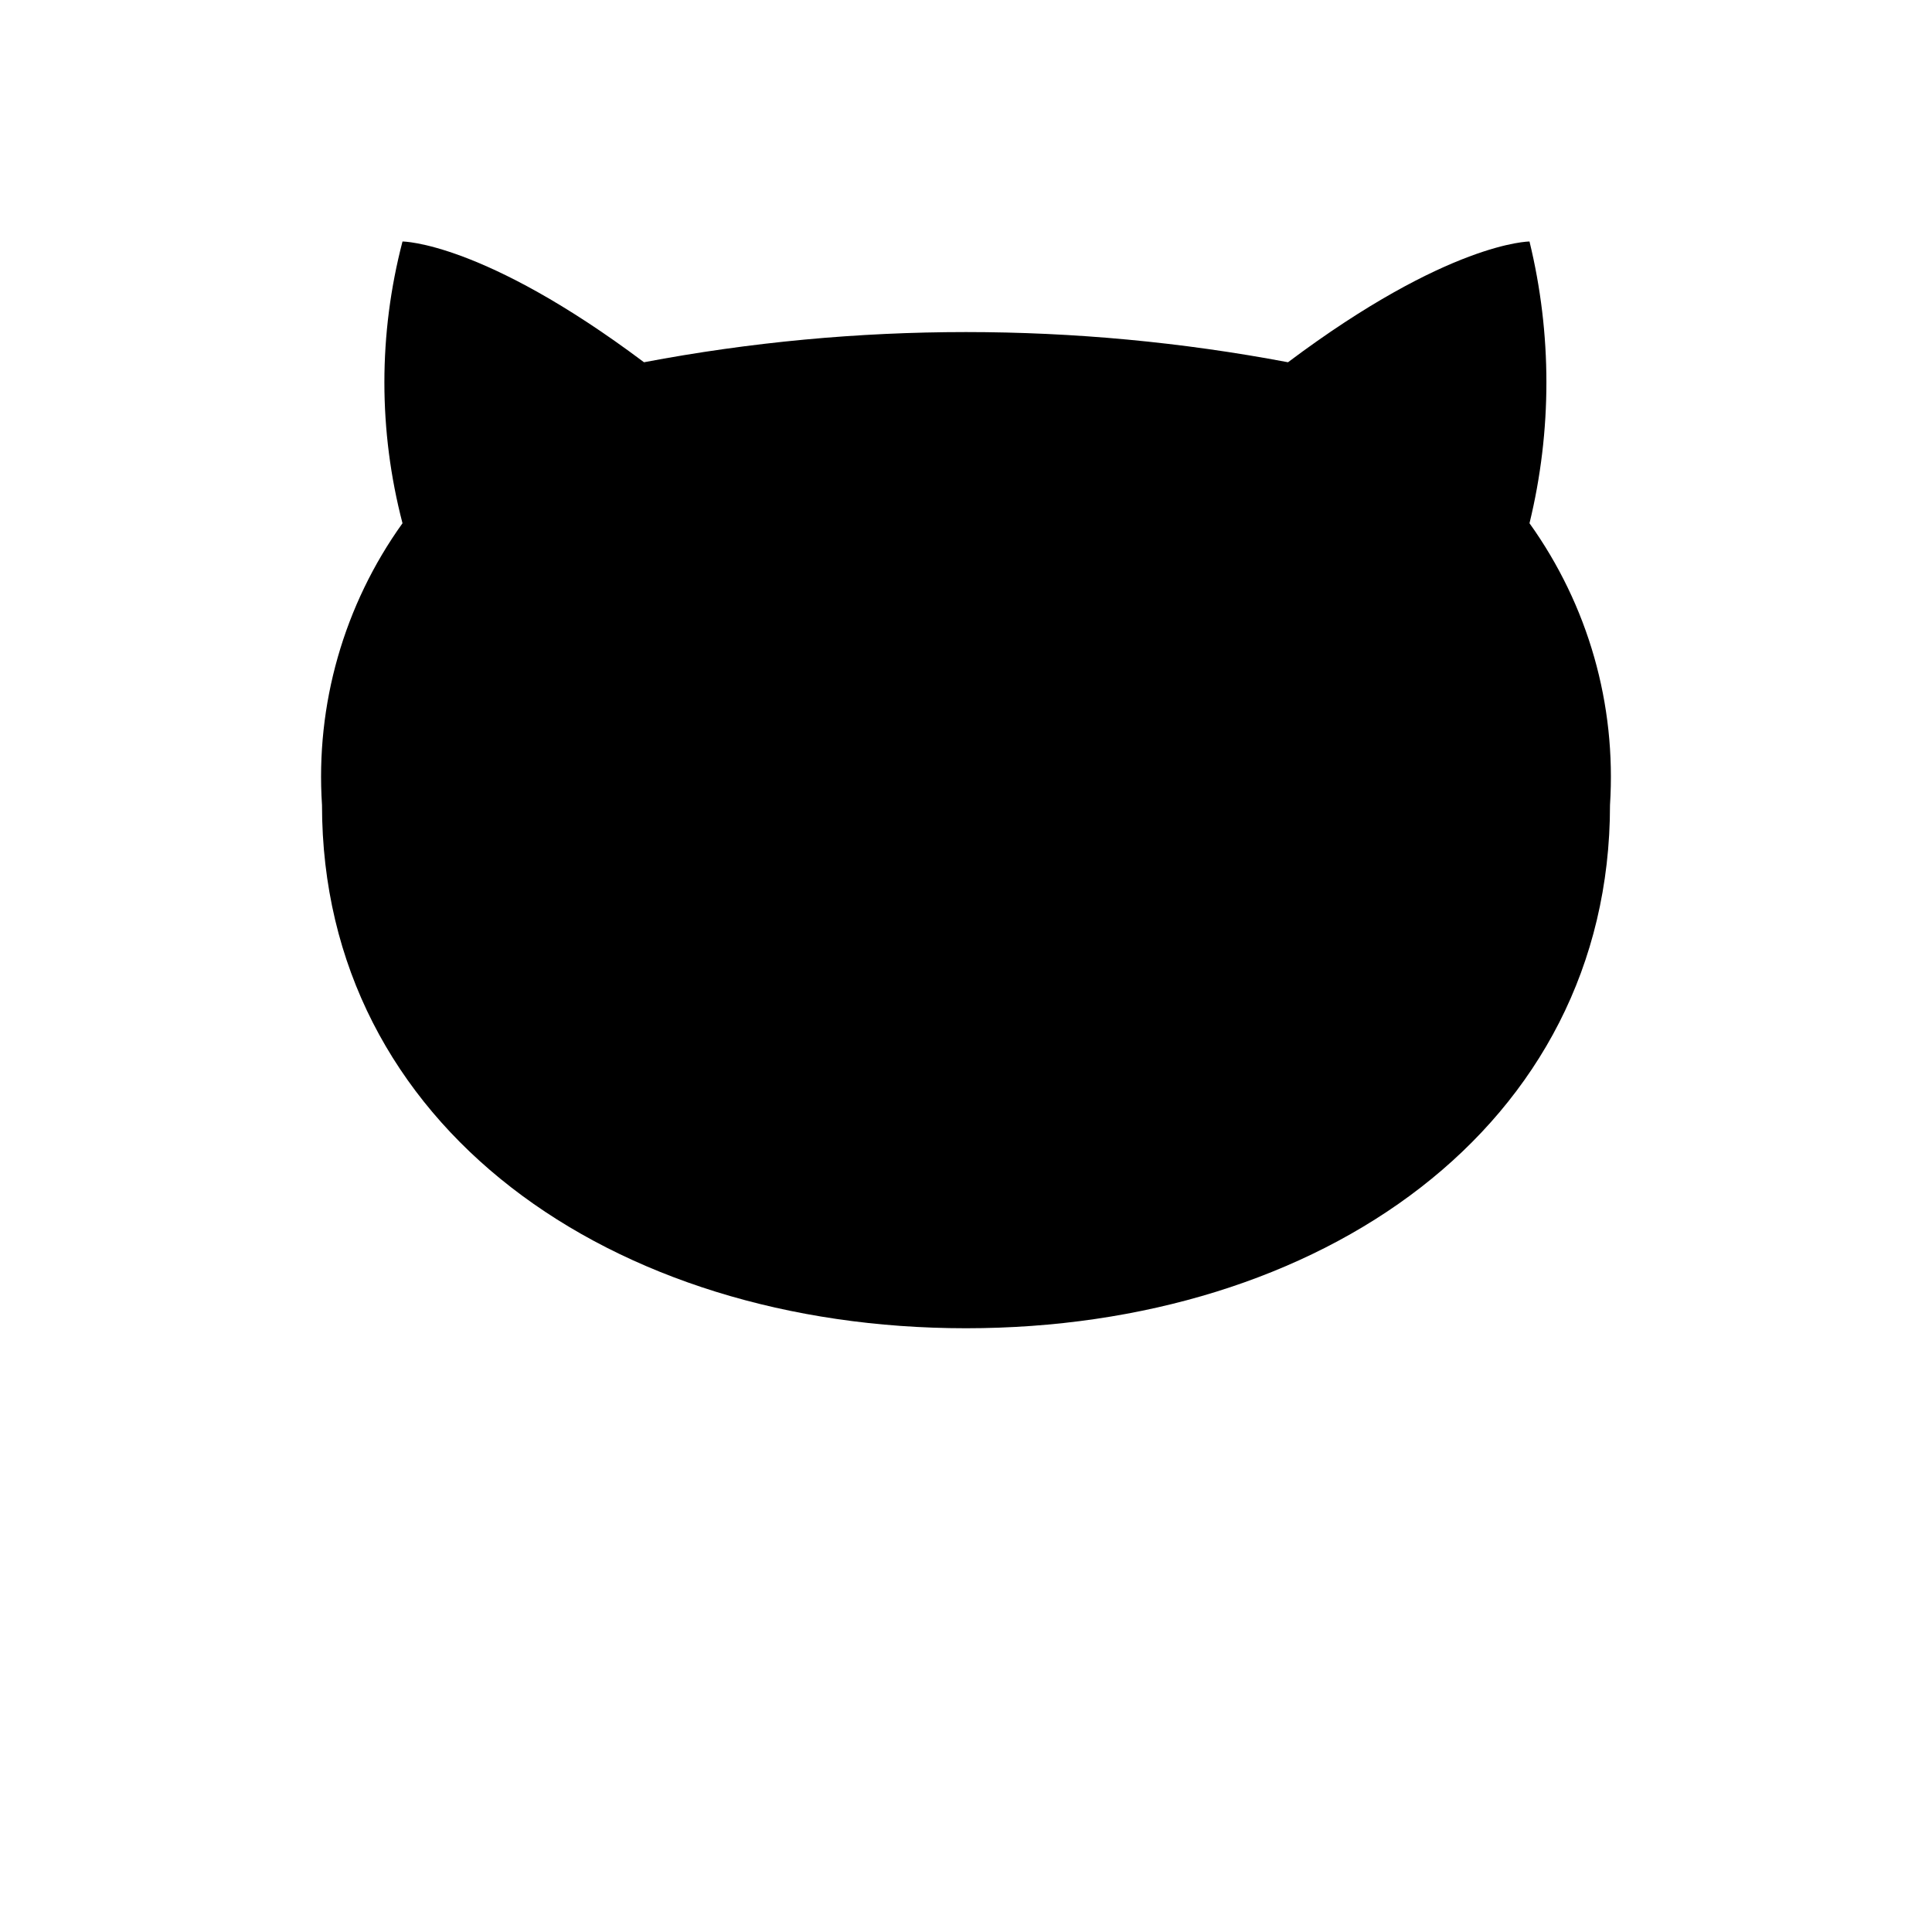
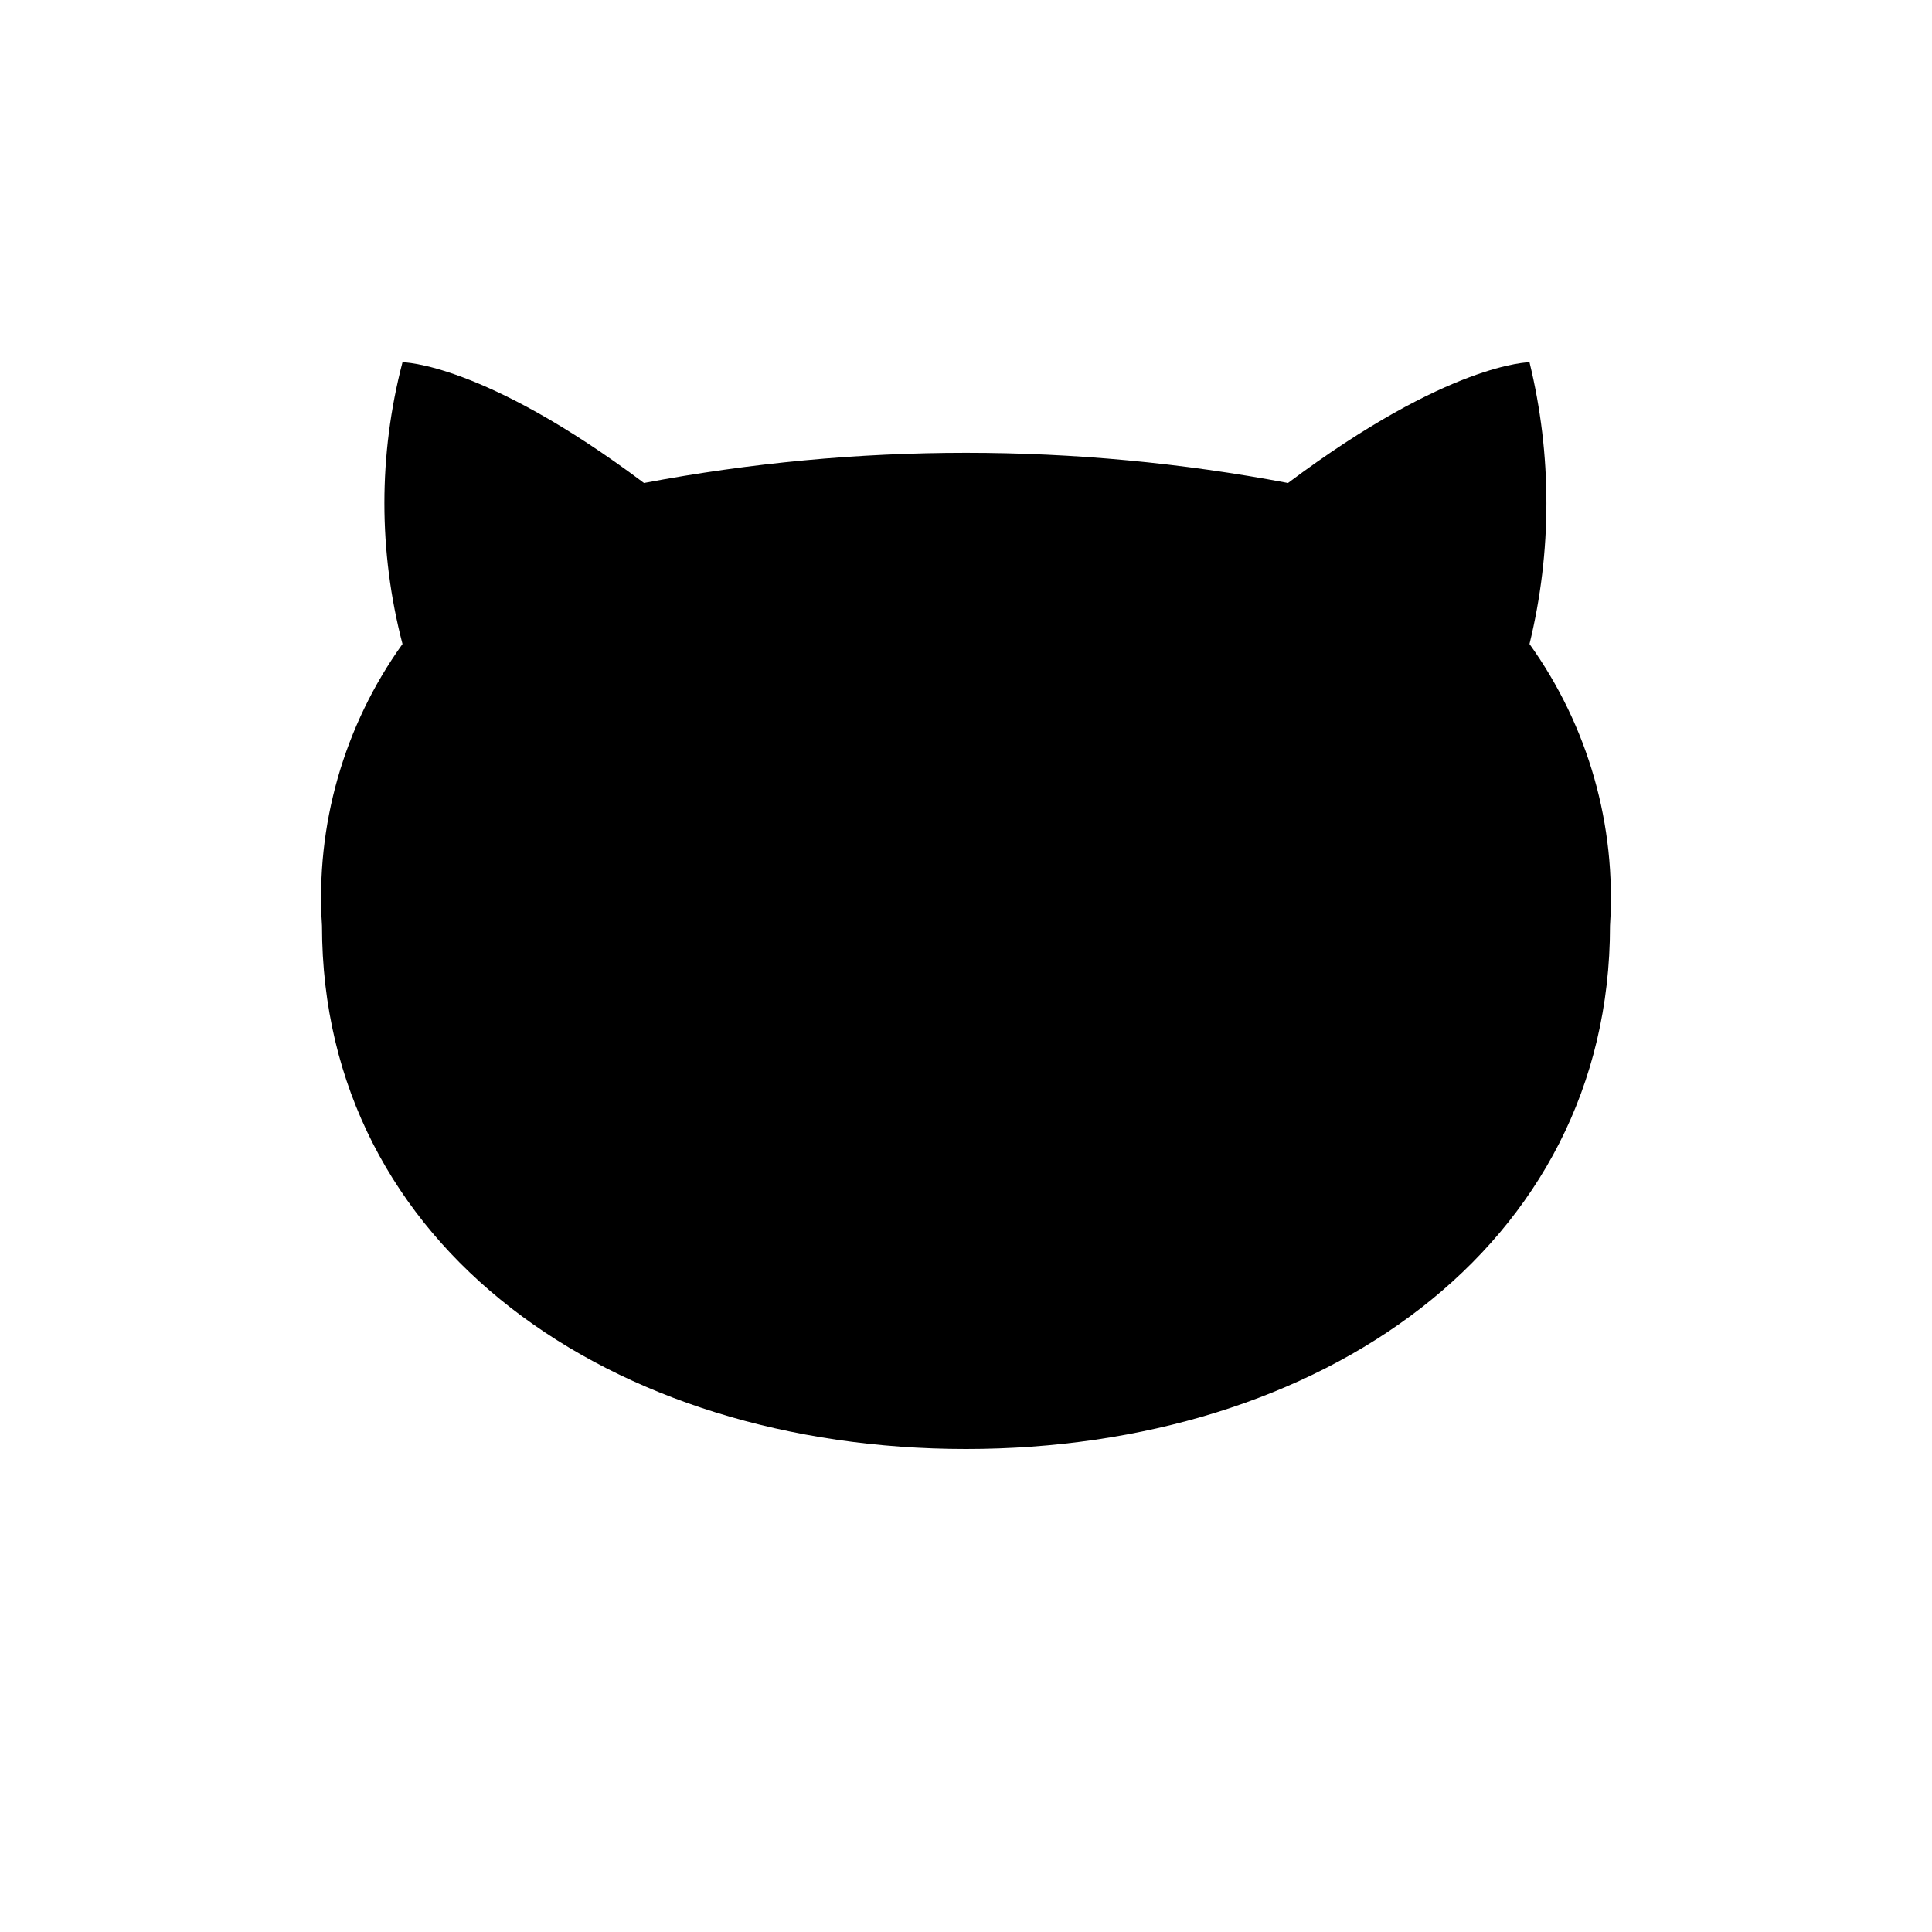
- <svg xmlns="http://www.w3.org/2000/svg" viewBox="0 0 24 24" data-gesture="wink">
-   <path d="M20 10c.08-1.25-.27-2.48-1-3.5.28-1.15.28-2.35 0-3.5 0 0-1 0-3 1.5-2.64-.5-5.36-.5-8 0C6 3 5 3 5 3c-.3 1.15-.3 2.35 0 3.5A5.4 5.4 0 0 0 4 10c0 4 3.6 6.5 8 6.5s8-2.5 8-6.5Z" class="pk-body" />
-   <path d="M10.6 12.6c.4.5 1.1.5 1.4 0 .3.5 1 .5 1.4 0" class="pk-line" />
-   <circle cx="9" cy="10.4" r="1.15" class="pk-eye" />
-   <circle cx="15" cy="10.4" r="1.15" class="pk-eye pk-wink" />
-   <ellipse cx="7.4" cy="12.4" rx="1.1" ry=".6" class="pk-blush" />
-   <ellipse cx="16.6" cy="12.4" rx="1.1" ry=".6" class="pk-blush" />
+ <svg xmlns="http://www.w3.org/2000/svg" viewBox="0 0 24 24" data-gesture="wink" data-voice="squeak">
+   <path d="M20 11.5c.08-1.25-.27-2.48-1-3.5.28-1.15.28-2.35 0-3.5 0 0-1 0-3 1.5-2.64-.5-5.36-.5-8 0C6 4.5 5 4.5 5 4.5c-.3 1.15-.3 2.35 0 3.5A5.4 5.4 0 0 0 4 11.5c0 4 3.6 6.5 8 6.5s8-2.5 8-6.5Z" class="pk-body" />
+   <circle cx="9.6" cy="11.4" r="1.3" class="pk-eye" />
+   <circle cx="14.4" cy="11.4" r="1.3" class="pk-eye pk-wink" />
+   <ellipse cx="7.9" cy="13.5" rx="1.1" ry=".6" class="pk-blush" />
+   <ellipse cx="16.1" cy="13.5" rx="1.1" ry=".6" class="pk-blush" />
+   <path d="M10.2 14.4c.5.6 1.3.6 1.8 0 .5.6 1.3.6 1.8 0" class="pk-line" />
</svg>
